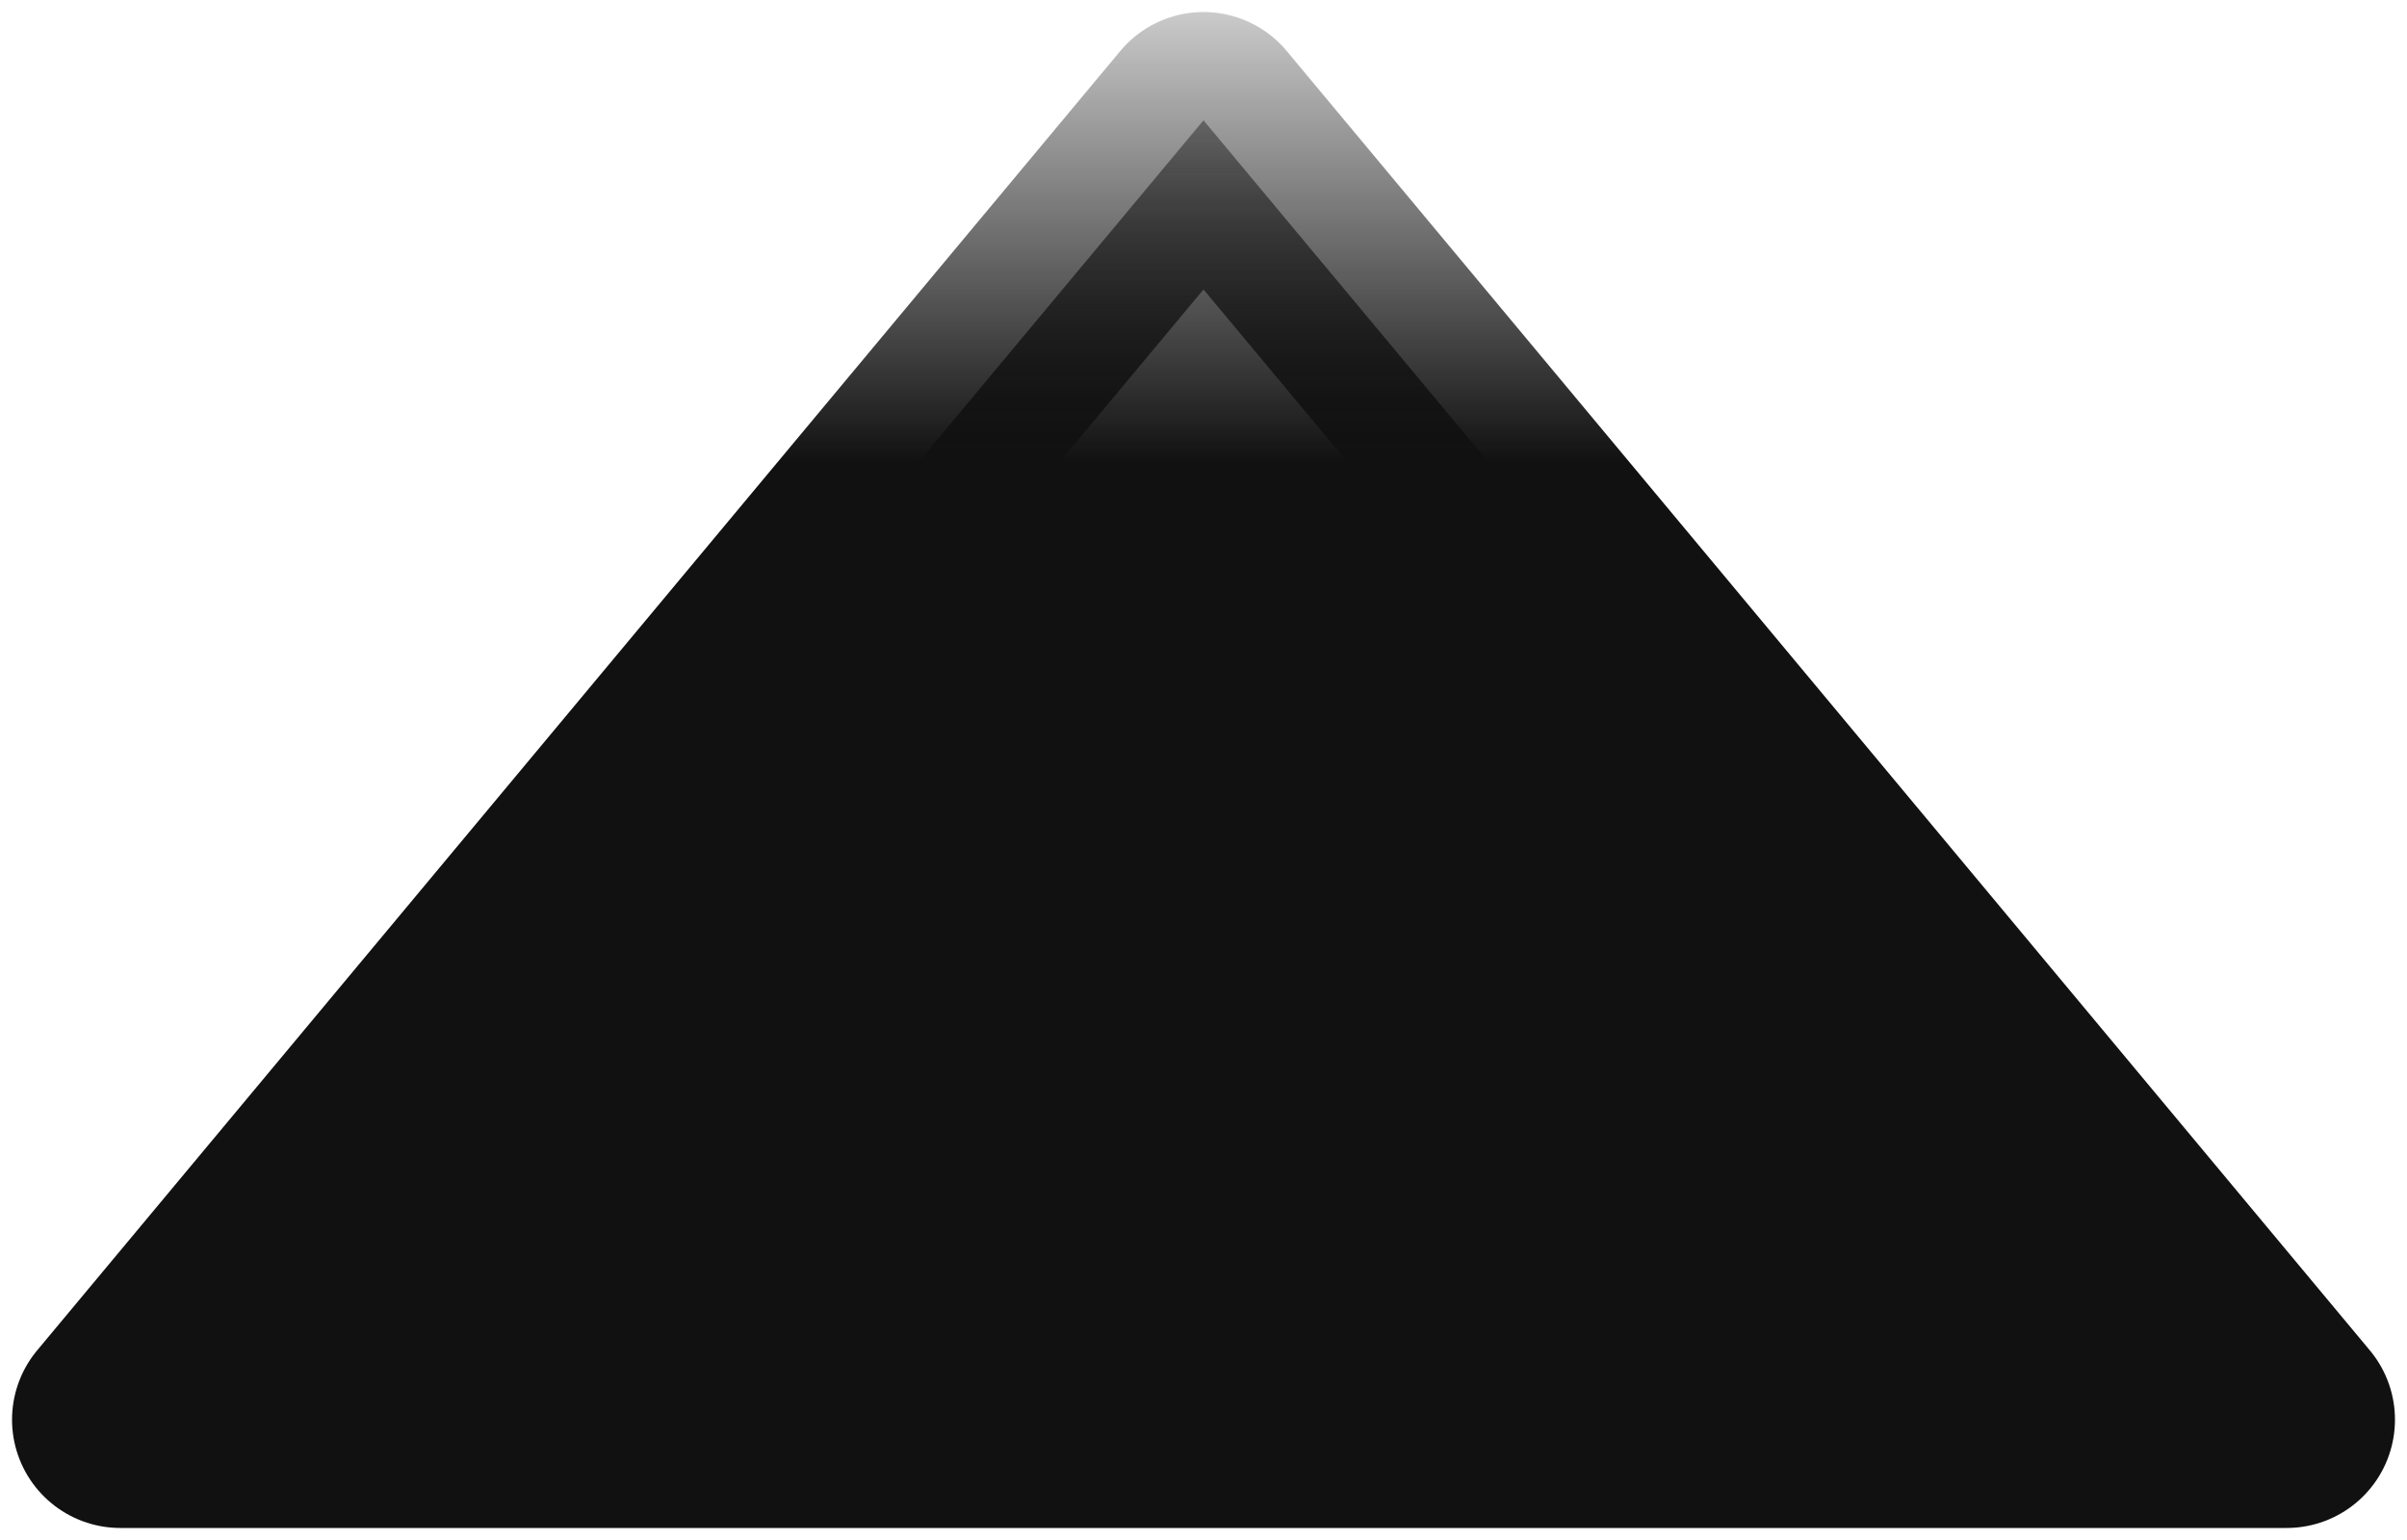
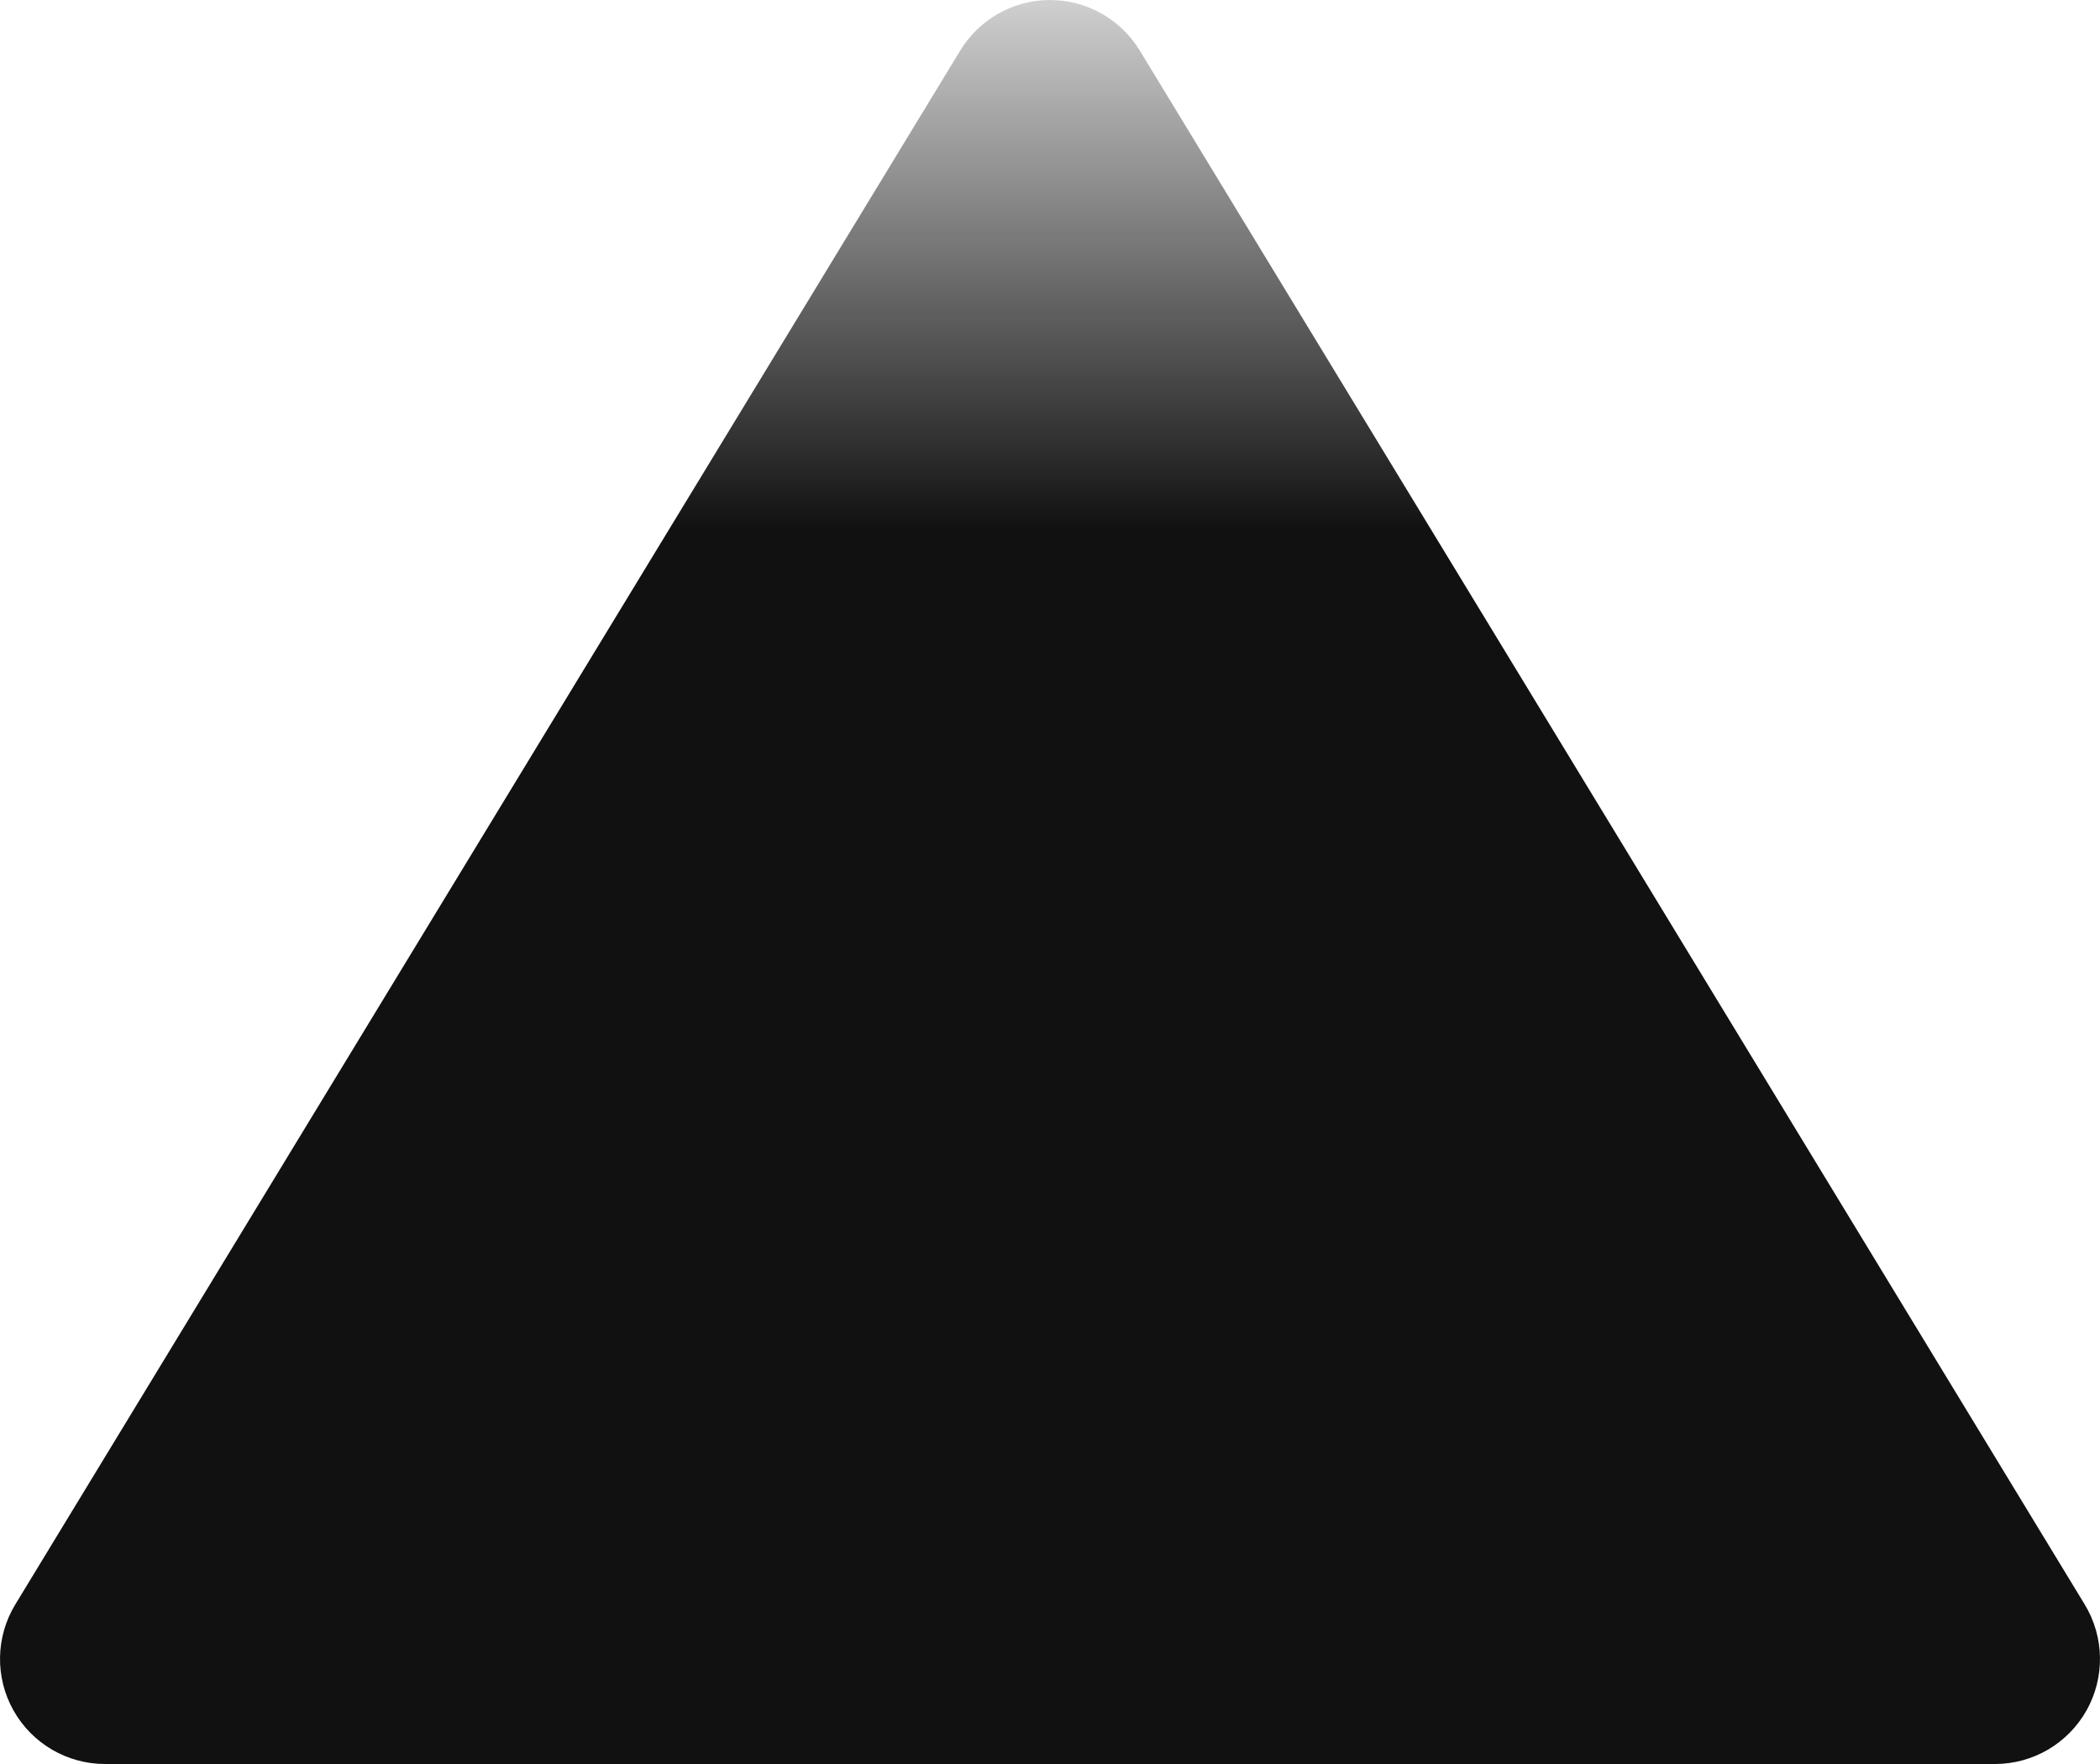
- <svg xmlns="http://www.w3.org/2000/svg" viewBox="0 0 100 64" fill="none">
+ <svg xmlns="http://www.w3.org/2000/svg" viewBox="0 0 100 84" fill="none">
  <defs>
-     <linearGradient id="fade" gradientUnits="userSpaceOnUse" x1="0" y1="0" x2="0" y2="64">
+     <linearGradient id="fade" gradientUnits="userSpaceOnUse" x1="0" y1="0" x2="0" y2="84">
      <stop offset="0" stop-color="#111111" stop-opacity="0.2" />
      <stop offset="0.3" stop-color="#111111" stop-opacity="1" />
      <stop offset="1" stop-color="#111111" stop-opacity="1" />
    </linearGradient>
  </defs>
-   <polygon points="50,5 5,59 95,59" fill="url(#fade)" stroke="url(#fade)" stroke-width="9" stroke-linejoin="round" />
+   <path d="M54.27 2.40 L99.27 76.40 A5 5 0 0 1 95 84 L5 84 A5 5 0 0 1 0.73 76.40 L45.73 2.40 A5 5 0 0 1 54.27 2.40 Z" fill="url(#fade)" />
</svg>
